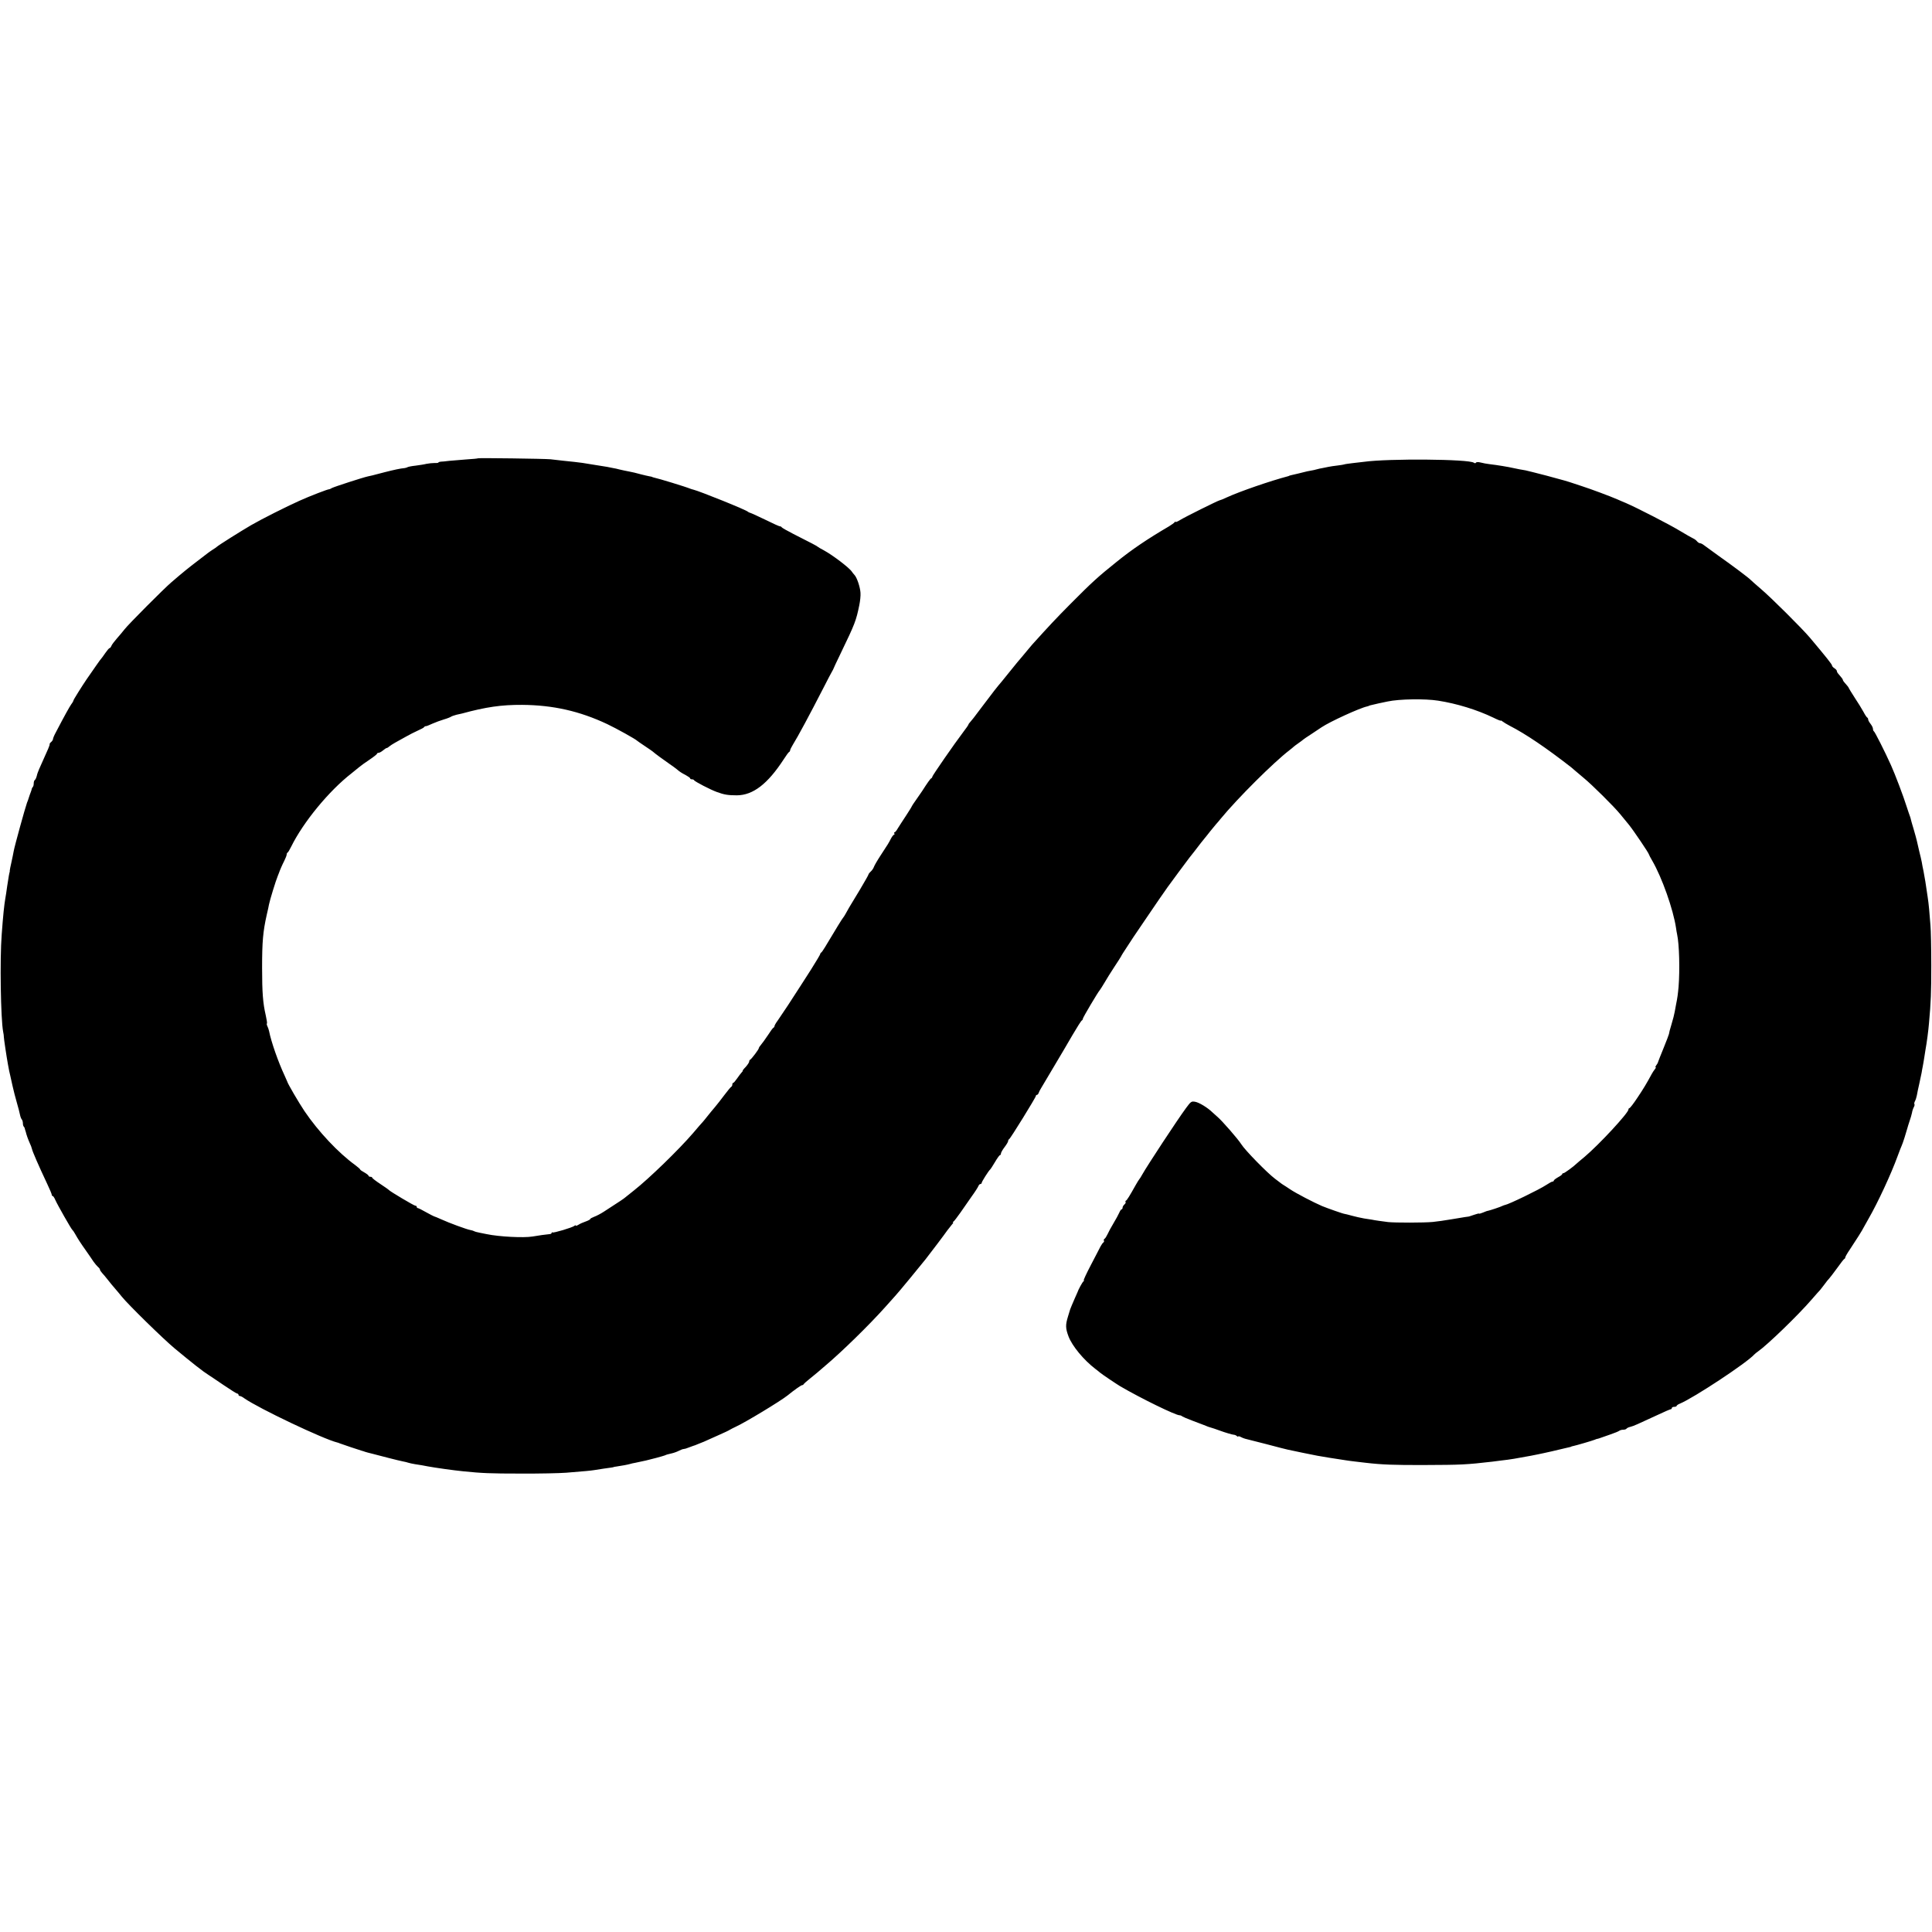
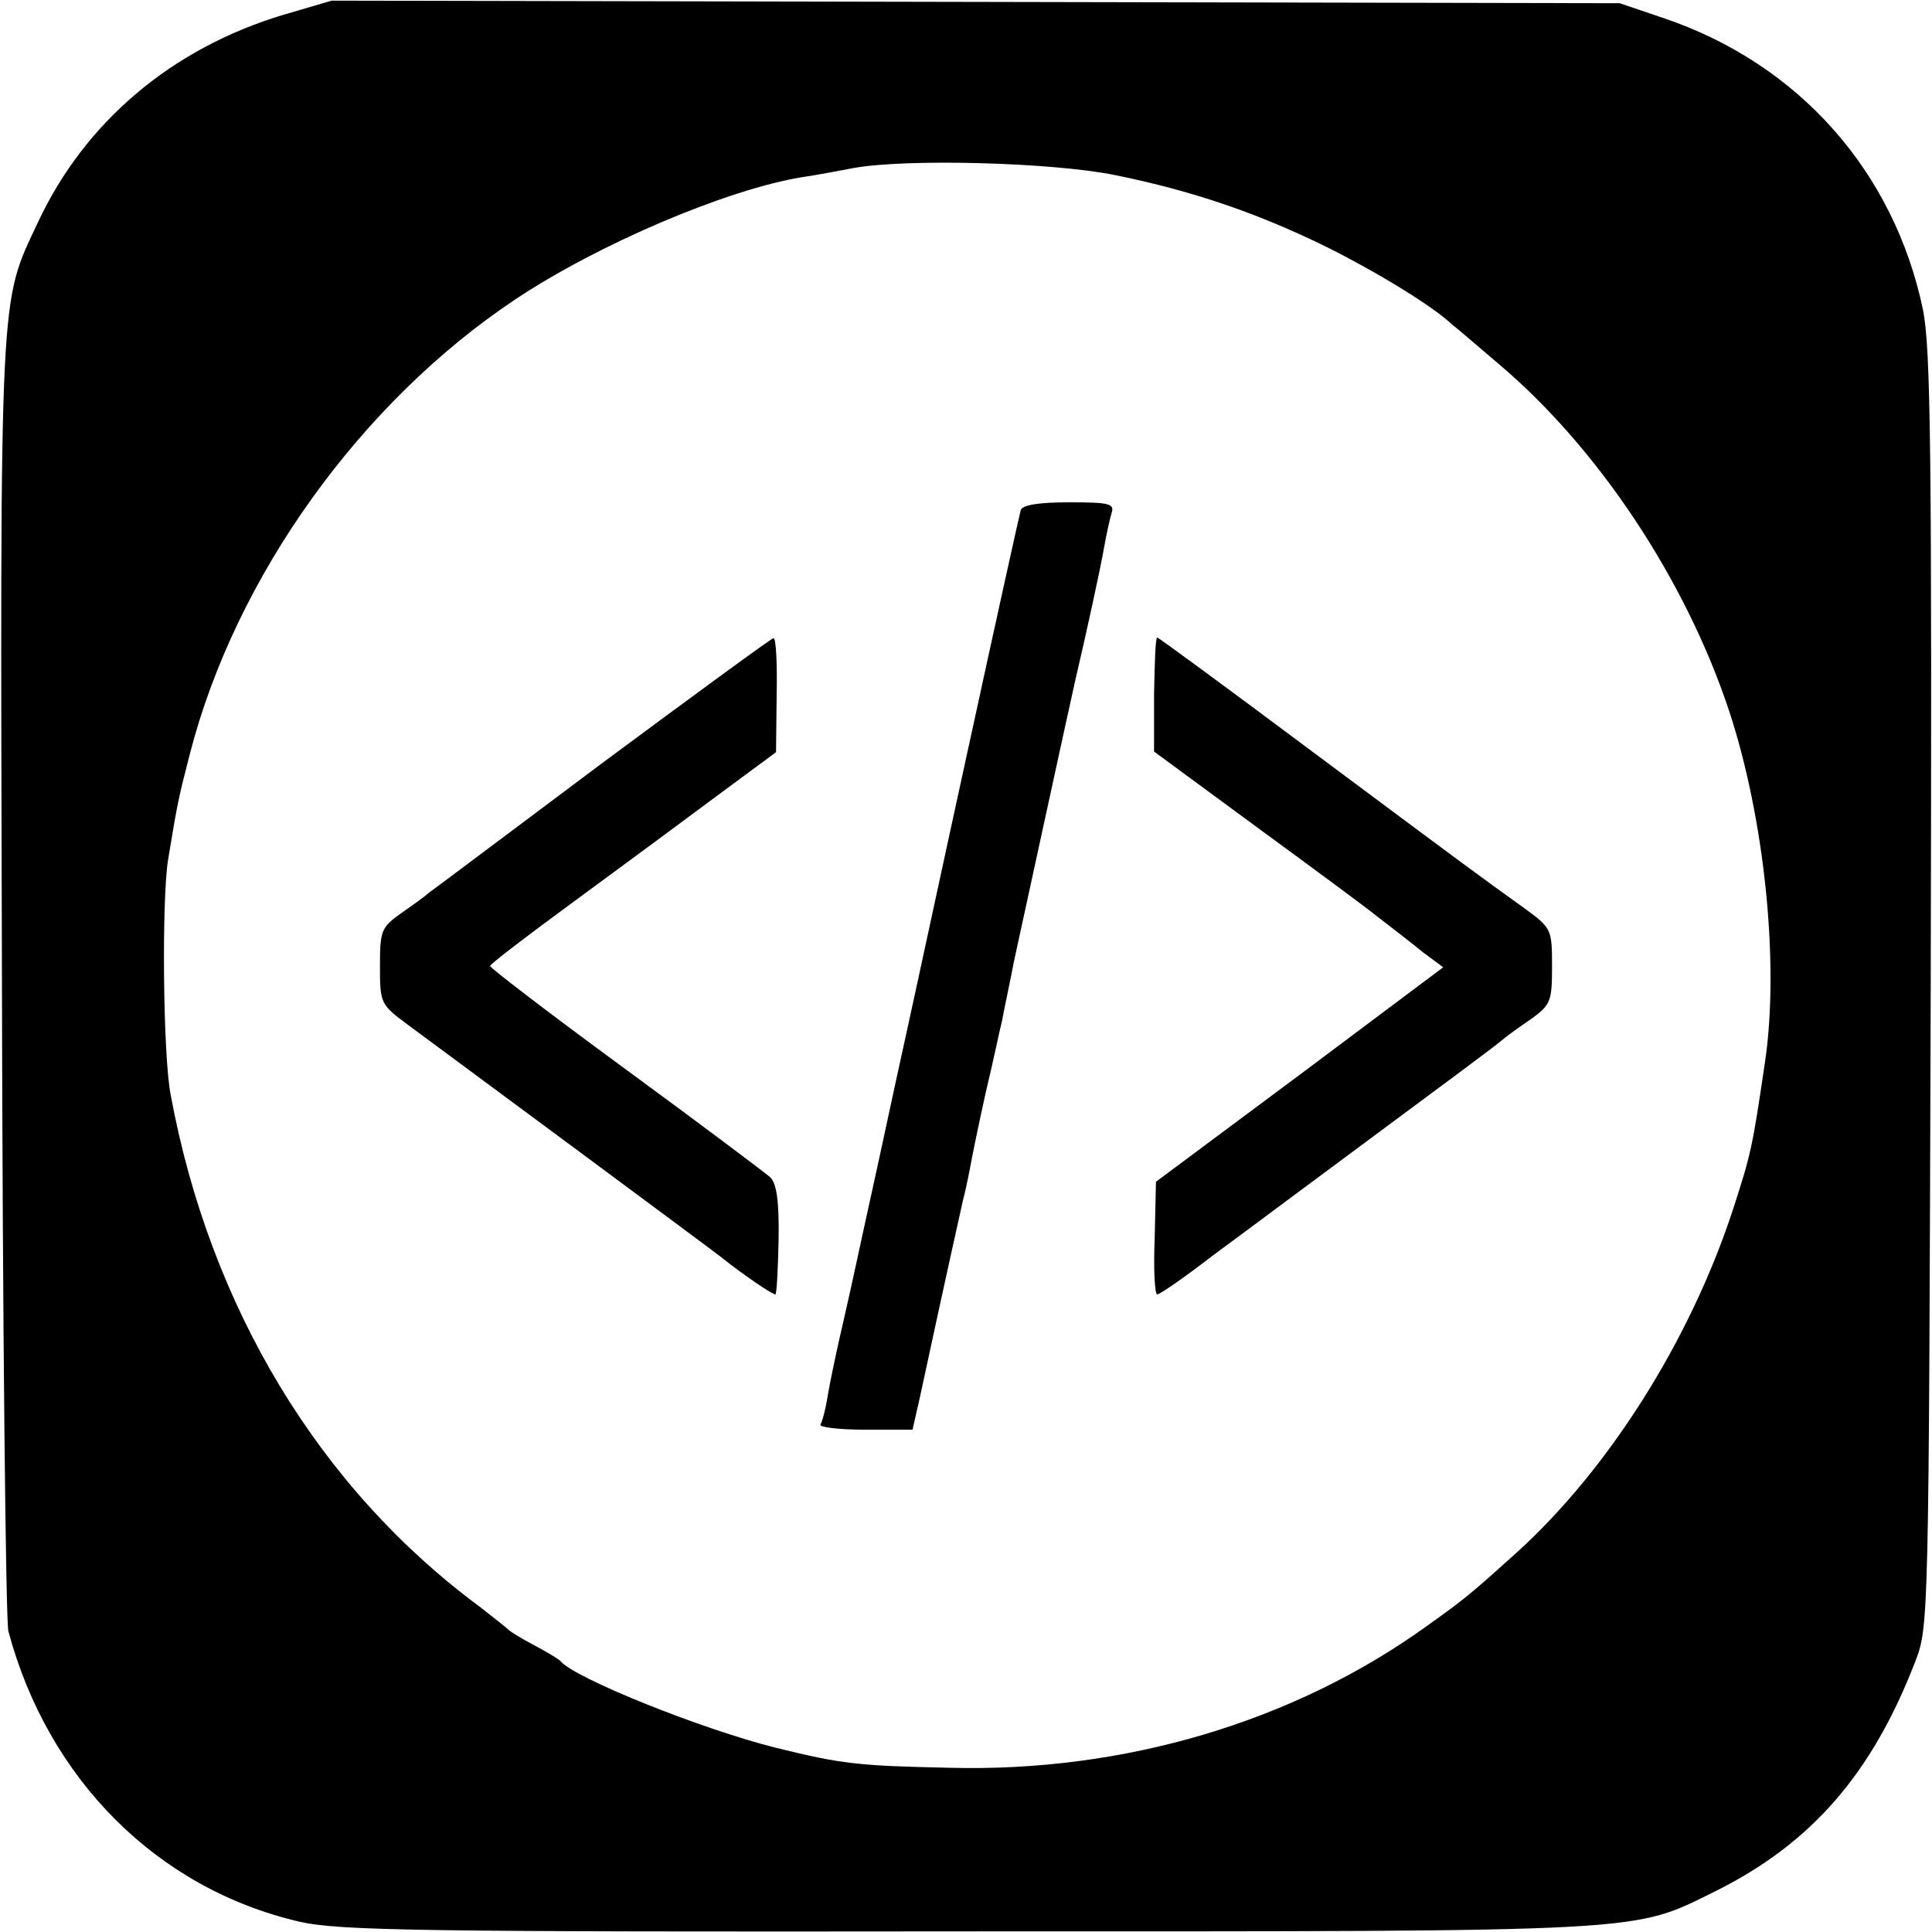
- <svg xmlns="http://www.w3.org/2000/svg" version="1.0" width="1604pt" height="1604pt" viewBox="0 0 1604 1604" preserveAspectRatio="xMidYMid meet">
-   <g transform="translate(0,1604) scale(0.1,-0.1)" fill="#000000" stroke="none">
-     <path d="M3968 12235 c-2 -2 -43 -6 -93 -9 -49 -4 -115 -9 -145 -12 -30 -4 -63 -7 -72 -7 -10 -1 -18 -4 -18 -7 0 -3 -14 -5 -32 -4 -18 0 -48 -3 -68 -7 -19 -5 -60 -11 -90 -15 -30 -3 -59 -9 -65 -12 -5 -3 -16 -7 -25 -8 -36 -3 -90 -15 -165 -34 -115 -30 -118 -31 -140 -35 -42 -9 -276 -85 -298 -96 -12 -7 -23 -12 -24 -11 -6 3 -162 -57 -248 -96 -107 -48 -312 -151 -400 -202 -86 -50 -275 -169 -285 -180 -3 -3 -18 -14 -35 -24 -16 -11 -34 -23 -40 -28 -5 -4 -44 -34 -86 -66 -72 -55 -115 -89 -217 -177 -59 -50 -360 -352 -389 -391 -12 -16 -40 -49 -62 -74 -22 -25 -43 -53 -46 -62 -4 -10 -10 -18 -14 -18 -5 0 -21 -19 -37 -42 -16 -24 -32 -45 -35 -48 -5 -4 -48 -66 -120 -170 -40 -59 -109 -169 -109 -175 0 -4 -8 -19 -19 -33 -16 -24 -49 -82 -130 -237 -12 -22 -21 -45 -21 -51 0 -6 -7 -17 -15 -24 -8 -6 -14 -15 -13 -18 2 -9 -6 -27 -87 -207 -7 -16 -17 -42 -20 -58 -4 -15 -11 -30 -16 -33 -5 -3 -9 -15 -9 -28 0 -12 -3 -26 -8 -30 -4 -4 -7 -11 -8 -14 0 -4 -4 -16 -8 -27 -4 -11 -12 -31 -16 -45 -4 -14 -11 -34 -16 -45 -15 -41 -103 -360 -110 -400 -3 -16 -11 -58 -19 -93 -8 -34 -14 -66 -14 -70 1 -4 0 -9 -1 -12 -3 -9 -8 -35 -20 -115 -6 -44 -13 -91 -16 -105 -9 -53 -18 -135 -30 -300 -16 -203 -8 -700 12 -805 4 -16 6 -37 6 -45 0 -13 22 -161 34 -227 9 -50 13 -69 18 -88 2 -11 11 -51 20 -90 8 -38 25 -101 36 -140 11 -38 23 -83 26 -100 3 -16 10 -34 15 -39 5 -6 9 -20 9 -31 0 -12 3 -25 8 -29 4 -4 8 -12 8 -17 1 -5 3 -11 4 -14 1 -3 3 -8 4 -12 5 -23 19 -62 32 -91 9 -18 17 -40 19 -50 5 -23 53 -134 126 -289 22 -46 39 -87 39 -93 0 -5 3 -10 8 -10 4 0 14 -15 21 -32 18 -41 132 -241 141 -248 4 -3 15 -18 24 -35 22 -39 42 -71 91 -140 22 -32 50 -71 61 -89 12 -17 29 -37 38 -45 9 -7 16 -17 16 -22 0 -5 8 -17 18 -28 9 -10 31 -35 47 -56 17 -22 44 -55 61 -74 17 -20 42 -49 55 -66 56 -69 342 -349 439 -430 146 -121 237 -193 281 -220 9 -5 64 -43 122 -82 59 -40 111 -73 117 -73 5 0 10 -4 10 -10 0 -5 5 -10 11 -10 6 0 23 -8 37 -19 122 -85 657 -339 772 -367 3 0 12 -3 20 -7 17 -7 170 -58 185 -62 6 -1 17 -5 25 -8 8 -3 35 -10 60 -16 25 -7 86 -22 135 -35 50 -13 104 -26 120 -29 17 -3 37 -8 45 -11 8 -3 33 -8 55 -12 47 -7 71 -11 105 -18 58 -11 221 -34 295 -41 155 -16 227 -19 475 -19 157 -1 328 3 380 7 161 13 204 17 235 22 57 9 108 17 134 20 14 2 26 4 26 5 0 1 9 3 20 4 44 6 101 17 117 22 9 3 27 7 40 9 23 5 56 12 93 20 40 9 140 36 155 42 18 8 17 7 58 17 18 4 45 14 60 22 15 8 32 14 39 14 6 0 24 5 40 12 15 6 33 12 38 14 6 1 24 8 40 15 17 7 32 13 35 14 3 1 19 7 35 15 17 7 64 28 105 47 41 18 82 37 90 43 8 5 30 16 47 24 76 34 375 215 432 261 50 41 112 85 120 85 5 0 11 3 13 8 2 4 25 25 53 47 27 22 55 45 61 50 6 6 35 30 64 55 137 115 367 340 500 489 41 46 80 89 85 95 17 17 217 260 250 302 46 59 158 207 180 239 11 15 28 36 37 47 10 10 15 18 10 18 -4 0 -2 4 4 8 6 4 32 38 58 75 25 37 68 98 94 135 27 37 51 75 55 85 3 9 11 17 17 17 5 0 10 4 10 9 0 10 58 101 70 111 4 3 22 31 41 63 18 31 37 57 41 57 5 0 8 6 8 13 0 7 13 31 30 53 16 21 30 44 30 51 0 6 3 13 8 15 10 4 222 347 222 359 0 5 4 9 9 9 5 0 12 8 15 18 3 9 12 26 19 37 6 11 49 83 95 160 46 77 87 147 92 155 5 8 39 67 76 130 37 63 71 117 76 118 4 2 8 8 8 14 0 10 129 227 141 238 3 3 20 30 38 60 17 30 54 89 81 130 27 41 53 81 57 89 3 8 26 44 50 80 24 36 48 73 53 81 6 8 56 83 112 165 90 133 118 173 172 250 29 40 147 200 159 215 6 9 34 45 62 80 61 79 60 79 86 110 11 14 33 40 47 59 15 19 36 44 47 57 11 12 29 33 39 46 140 170 438 467 572 570 16 12 31 25 34 28 3 3 21 17 40 30 19 13 37 27 40 30 3 3 32 23 65 44 33 22 72 48 87 58 70 47 317 160 378 173 8 2 15 4 15 5 0 1 7 3 15 5 53 13 73 17 140 31 98 21 311 24 419 7 155 -24 324 -76 459 -141 34 -17 62 -28 62 -25 0 3 7 0 15 -7 9 -7 35 -23 58 -35 135 -69 304 -184 511 -345 10 -8 26 -22 35 -30 9 -8 41 -35 71 -60 66 -54 251 -237 302 -300 21 -25 54 -65 73 -89 37 -46 165 -235 165 -245 0 -3 13 -27 28 -53 80 -138 174 -403 197 -558 2 -16 6 -40 9 -53 18 -83 23 -294 12 -435 -6 -64 -9 -88 -21 -147 -3 -14 -8 -41 -11 -60 -3 -19 -15 -66 -27 -105 -12 -38 -21 -74 -21 -80 -1 -5 -20 -57 -44 -115 -24 -58 -44 -110 -46 -116 -1 -7 -8 -19 -15 -28 -7 -9 -10 -16 -6 -16 5 0 2 -8 -6 -17 -8 -10 -19 -27 -25 -38 -45 -83 -69 -123 -120 -199 -31 -47 -61 -86 -66 -86 -4 0 -8 -5 -8 -11 0 -29 -246 -294 -365 -394 -33 -27 -62 -52 -65 -55 -24 -24 -101 -80 -109 -80 -6 0 -11 -3 -11 -8 0 -4 -16 -16 -35 -26 -19 -11 -35 -23 -35 -28 0 -4 -5 -8 -11 -8 -6 0 -29 -13 -52 -28 -57 -38 -311 -161 -342 -166 -5 -1 -14 -4 -20 -7 -11 -7 -104 -38 -120 -41 -5 0 -25 -7 -43 -15 -17 -7 -32 -11 -32 -9 0 3 -18 -1 -40 -9 -22 -8 -42 -14 -45 -15 -3 0 -6 0 -7 -1 -2 0 -12 -2 -23 -3 -11 -2 -63 -10 -115 -19 -52 -9 -122 -19 -155 -22 -72 -7 -313 -7 -370 -1 -48 6 -114 15 -135 20 -8 1 -37 6 -65 10 -27 5 -74 15 -102 23 -29 8 -56 15 -60 15 -13 1 -143 47 -187 65 -68 29 -218 107 -265 139 -24 16 -51 34 -60 39 -9 6 -18 12 -21 15 -3 3 -23 18 -45 34 -64 48 -250 238 -280 287 -24 39 -161 197 -199 228 -10 9 -28 25 -40 36 -41 40 -112 83 -145 88 -30 5 -35 1 -74 -52 -71 -96 -324 -481 -363 -551 -10 -19 -22 -37 -25 -40 -3 -3 -17 -25 -31 -50 -49 -88 -72 -125 -80 -128 -5 -2 -6 -7 -3 -12 3 -4 -2 -13 -10 -20 -8 -7 -15 -19 -15 -26 0 -8 -4 -14 -8 -14 -4 0 -13 -12 -19 -27 -7 -16 -28 -55 -48 -88 -20 -33 -42 -74 -50 -92 -8 -17 -19 -35 -25 -38 -6 -4 -8 -10 -5 -15 3 -5 1 -11 -4 -15 -5 -3 -16 -18 -24 -33 -7 -15 -44 -84 -80 -154 -37 -71 -64 -128 -59 -128 4 0 3 -4 -3 -8 -8 -6 -44 -71 -50 -92 -1 -3 -10 -23 -20 -45 -19 -45 -38 -87 -40 -95 -1 -3 -9 -29 -18 -59 -22 -71 -21 -99 4 -166 30 -79 125 -195 223 -270 15 -11 32 -25 39 -31 16 -14 137 -95 167 -113 173 -101 460 -241 493 -241 7 0 17 -4 22 -9 6 -4 42 -20 80 -34 39 -15 84 -32 100 -38 17 -7 32 -13 35 -14 16 -4 88 -28 105 -35 29 -11 98 -32 110 -32 6 0 16 -4 23 -10 6 -6 12 -7 12 -4 0 4 9 2 21 -4 11 -6 28 -13 37 -15 9 -2 89 -23 177 -45 88 -23 167 -44 175 -45 29 -7 225 -47 248 -51 64 -11 141 -24 172 -28 19 -3 49 -7 65 -10 17 -3 50 -7 75 -10 25 -3 63 -8 85 -10 135 -16 241 -20 490 -19 305 1 350 3 565 28 14 2 45 6 70 9 82 9 126 17 250 40 14 3 39 8 55 11 17 3 71 15 120 26 50 12 99 23 110 26 39 9 50 11 50 13 0 1 8 3 18 5 24 5 158 44 177 52 8 4 20 8 25 8 6 1 17 5 25 8 8 3 44 16 80 28 36 12 69 26 75 31 5 4 19 8 31 8 13 0 25 4 28 9 3 5 18 12 32 15 28 7 60 22 222 97 57 27 108 49 113 49 5 0 9 5 9 10 0 6 9 10 20 10 11 0 20 4 20 8 0 4 12 13 28 19 116 49 553 337 617 408 6 6 20 18 32 26 76 53 329 297 443 429 36 41 67 77 71 80 3 3 18 23 35 45 16 22 34 45 40 50 6 6 35 44 65 85 29 41 57 77 61 78 5 2 8 8 8 13 0 5 17 35 39 67 47 70 105 162 114 182 4 8 23 42 42 75 74 128 186 369 239 515 15 41 31 82 35 90 7 13 39 114 47 145 1 6 9 30 17 55 9 25 18 57 21 72 2 14 9 35 15 46 6 11 8 22 5 25 -3 3 -1 14 4 24 6 10 13 32 16 48 3 17 12 62 21 100 8 39 17 79 19 90 1 11 6 34 9 50 3 17 9 48 12 70 3 22 8 54 11 70 11 59 24 160 29 220 16 177 19 252 19 480 0 143 -3 294 -7 335 -3 41 -8 101 -11 133 -3 32 -8 77 -12 100 -8 50 -12 80 -19 127 -3 19 -10 58 -15 85 -6 28 -13 63 -15 78 -3 15 -12 56 -21 90 -8 34 -17 73 -20 87 -3 14 -15 57 -26 95 -12 39 -22 75 -23 80 -1 6 -4 17 -7 25 -4 8 -16 47 -29 85 -25 81 -96 268 -129 341 -51 114 -135 279 -142 282 -4 2 -8 11 -8 20 0 10 -9 28 -20 42 -11 14 -20 30 -20 37 0 6 -3 13 -7 15 -5 2 -19 23 -32 48 -14 25 -46 78 -73 118 -26 41 -48 76 -48 78 0 3 -6 12 -12 19 -27 30 -38 44 -38 50 0 6 -11 20 -37 50 -7 7 -13 18 -13 24 0 6 -9 16 -20 23 -11 7 -20 17 -20 23 0 9 -50 72 -183 230 -64 76 -322 333 -407 405 -41 35 -79 69 -85 75 -14 16 -150 118 -269 202 -55 40 -110 80 -121 88 -10 8 -24 15 -31 15 -6 0 -18 7 -25 16 -7 9 -22 20 -34 25 -11 5 -60 33 -110 63 -82 50 -354 190 -447 230 -21 9 -53 22 -70 30 -65 28 -215 84 -298 111 -47 15 -92 30 -100 33 -24 8 -28 9 -190 53 -85 22 -164 42 -175 44 -16 2 -85 15 -105 20 -33 8 -136 25 -190 31 -25 3 -60 9 -77 14 -20 5 -35 5 -39 -1 -4 -6 -10 -6 -17 -1 -38 31 -711 36 -912 8 -16 -2 -59 -7 -95 -11 -36 -4 -68 -9 -71 -11 -3 -1 -28 -6 -56 -9 -27 -3 -60 -8 -74 -11 -13 -3 -35 -7 -49 -10 -14 -2 -36 -7 -50 -11 -14 -4 -32 -8 -40 -9 -17 -2 -47 -9 -110 -25 -25 -6 -52 -12 -60 -14 -8 -2 -16 -4 -17 -5 -2 -2 -6 -3 -10 -4 -144 -38 -395 -124 -509 -176 -26 -13 -53 -23 -59 -24 -17 -4 -287 -138 -327 -163 -21 -13 -38 -20 -38 -16 0 5 -4 3 -8 -3 -4 -5 -25 -21 -47 -34 -179 -105 -308 -192 -435 -295 -156 -125 -203 -168 -380 -346 -125 -126 -179 -184 -320 -340 -14 -16 -35 -41 -47 -56 -12 -15 -30 -37 -40 -48 -10 -11 -57 -67 -103 -125 -46 -58 -87 -107 -90 -110 -6 -6 -42 -52 -131 -170 -85 -113 -82 -109 -101 -131 -10 -10 -18 -22 -18 -25 0 -3 -19 -31 -43 -62 -73 -96 -257 -362 -257 -371 0 -5 -4 -11 -9 -13 -7 -3 -32 -38 -76 -107 -5 -8 -27 -39 -47 -68 -21 -29 -38 -55 -38 -57 0 -3 -22 -38 -48 -78 -27 -40 -57 -88 -68 -105 -10 -18 -22 -33 -27 -33 -4 0 -5 -4 -2 -10 3 -5 2 -10 -3 -10 -4 0 -16 -15 -25 -32 -19 -37 -22 -43 -88 -143 -25 -38 -49 -80 -53 -91 -4 -12 -15 -29 -26 -39 -11 -10 -20 -22 -20 -26 0 -4 -32 -60 -70 -124 -39 -64 -79 -131 -90 -149 -10 -18 -24 -44 -32 -57 -7 -13 -16 -26 -19 -29 -3 -3 -21 -31 -40 -62 -113 -189 -134 -223 -141 -226 -4 -2 -8 -8 -8 -12 0 -5 -35 -63 -77 -130 -43 -67 -82 -128 -88 -137 -62 -98 -150 -231 -187 -284 -16 -21 -28 -43 -28 -48 0 -5 -4 -11 -8 -13 -5 -1 -26 -30 -47 -63 -22 -33 -48 -69 -57 -79 -10 -11 -18 -24 -18 -28 0 -10 -61 -91 -72 -96 -5 -2 -8 -9 -8 -16 0 -6 -13 -26 -29 -44 -17 -17 -28 -32 -25 -32 3 0 -1 -6 -8 -13 -7 -7 -24 -30 -38 -50 -14 -20 -28 -37 -32 -37 -5 0 -8 -6 -8 -14 0 -8 -4 -16 -8 -18 -4 -1 -30 -32 -57 -68 -27 -36 -62 -81 -79 -101 -17 -19 -44 -53 -61 -74 -16 -21 -35 -43 -40 -49 -6 -6 -42 -47 -79 -91 -121 -141 -368 -380 -491 -477 -33 -26 -67 -53 -75 -60 -14 -12 -35 -26 -174 -116 -27 -18 -64 -37 -83 -44 -18 -7 -33 -15 -33 -19 0 -4 -17 -13 -37 -20 -21 -7 -48 -19 -60 -27 -13 -8 -23 -11 -23 -7 0 4 -6 3 -12 -3 -18 -14 -175 -61 -182 -54 -3 3 -6 1 -6 -4 0 -5 -8 -10 -17 -10 -18 -1 -98 -12 -143 -20 -72 -12 -276 -2 -380 20 -8 1 -33 6 -55 11 -22 4 -44 10 -50 14 -5 3 -19 7 -30 9 -27 4 -177 59 -242 89 -29 13 -55 24 -58 24 -2 0 -32 15 -66 34 -33 19 -65 35 -70 35 -5 0 -9 5 -9 10 0 6 -5 10 -12 10 -11 0 -207 117 -218 129 -3 4 -35 27 -72 51 -38 25 -68 48 -68 53 0 4 -7 7 -15 7 -8 0 -15 4 -15 8 0 5 -16 17 -35 28 -19 10 -35 21 -35 25 0 3 -19 20 -42 37 -138 100 -305 277 -420 447 -47 70 -141 231 -143 245 -1 3 -11 25 -22 50 -52 111 -111 278 -129 369 -3 13 -9 32 -14 41 -5 10 -7 20 -4 23 3 2 -2 34 -10 69 -23 99 -30 187 -30 393 0 215 7 300 39 442 9 37 17 75 18 83 7 36 56 197 74 240 3 8 7 17 8 20 9 26 29 72 45 103 11 22 20 45 20 52 0 7 3 15 8 17 4 2 17 23 29 48 101 205 315 465 502 610 18 14 44 35 59 48 15 13 55 42 90 65 34 23 62 45 62 49 0 4 6 8 13 8 8 0 24 9 37 20 13 11 27 20 31 20 4 0 14 6 21 13 8 6 29 21 48 31 19 10 60 33 90 50 30 17 75 40 100 51 25 11 48 23 51 28 3 5 10 9 15 8 5 0 29 9 54 21 25 11 68 27 95 35 28 8 55 19 60 23 6 4 26 11 45 16 19 4 40 9 45 10 198 54 327 73 500 72 258 -2 477 -52 705 -159 78 -37 238 -126 250 -139 3 -3 32 -23 65 -45 33 -22 62 -42 65 -45 11 -11 88 -68 135 -100 28 -19 55 -39 62 -45 26 -22 39 -31 76 -50 20 -11 37 -23 37 -27 0 -5 6 -8 14 -8 8 0 16 -3 18 -7 4 -11 140 -81 191 -99 60 -22 93 -27 165 -27 134 1 255 94 388 298 21 33 42 62 47 63 4 2 7 8 7 13 0 5 10 26 23 47 39 62 138 246 254 472 32 63 63 122 68 130 5 8 10 17 11 20 0 3 31 68 68 145 114 236 124 263 150 390 7 33 12 80 10 104 -3 48 -30 128 -51 149 -7 7 -16 19 -20 25 -20 32 -158 137 -233 178 -25 13 -47 26 -50 29 -5 6 -51 30 -205 108 -49 25 -93 50 -96 55 -3 5 -9 8 -13 7 -4 -1 -58 23 -120 54 -62 30 -119 56 -127 58 -8 2 -16 6 -19 9 -10 14 -406 173 -454 184 -6 1 -18 5 -26 8 -38 16 -265 85 -300 92 -8 2 -15 4 -15 5 0 1 -11 4 -25 6 -14 3 -43 9 -65 15 -49 13 -72 19 -105 25 -14 3 -32 7 -40 8 -8 2 -26 6 -40 9 -14 4 -36 9 -50 11 -14 3 -36 7 -50 10 -14 2 -59 10 -100 16 -41 6 -88 14 -105 17 -16 2 -46 6 -65 8 -19 2 -62 7 -95 10 -33 4 -80 9 -105 12 -55 5 -597 12 -602 8z" />
+ <svg xmlns="http://www.w3.org/2000/svg" version="1.0" width="300pt" height="300pt" viewBox="0 0 300 300" preserveAspectRatio="xMidYMid meet">
+   <g transform="translate(0,300) scale(0.1,-0.1)" fill="#000000" stroke="none">
+     <path d="M440 2977 c-173 -52 -308 -166 -381 -322 -60 -128 -59 -89 -56 -1170 1 -545 6 -1003 10 -1018 62 -231 232 -400 452 -451 62 -14 185 -16 1040 -15 1069 0 1028 -2 1160 63 148 74 242 182 309 356 21 54 21 64 24 1042 2 840 0 997 -12 1057 -45 215 -193 382 -403 453 l-68 23 -1000 2 -1000 2 -75 -22z m1292 -249 c123 -25 223 -60 329 -112 78 -39 165 -92 195 -121 7 -5 38 -32 71 -60 154 -130 290 -334 358 -539 55 -167 78 -391 56 -543 -20 -136 -22 -145 -51 -234 -66 -200 -191 -399 -334 -529 -70 -63 -80 -72 -142 -116 -206 -148 -469 -226 -739 -219 -144 3 -168 6 -270 31 -116 29 -315 109 -335 135 -3 3 -21 14 -40 24 -19 10 -37 21 -40 24 -3 3 -23 19 -45 36 -249 184 -419 465 -480 795 -12 62 -14 303 -4 365 15 91 16 95 34 165 71 275 265 545 505 705 129 86 329 171 446 190 22 3 57 10 79 14 82 15 309 9 407 -11z" />
+     <path d="M1585 2208 c-2 -7 -38 -170 -80 -363 -42 -192 -87 -402 -101 -465 -14 -63 -36 -167 -50 -230 -14 -63 -33 -153 -44 -200 -11 -47 -22 -100 -25 -119 -3 -19 -8 -38 -11 -43 -3 -4 28 -8 69 -8 l74 0 12 53 c35 163 62 284 66 302 3 11 8 34 11 50 3 17 14 71 25 120 12 50 22 99 25 110 2 11 6 31 9 45 3 14 7 34 9 45 12 55 88 405 96 440 16 68 39 173 45 208 3 17 8 40 11 50 5 15 -3 17 -66 17 -47 0 -72 -4 -75 -12z" />
+     <path d="M935 1815 c-143 -107 -264 -198 -270 -202 -5 -5 -25 -19 -42 -31 -31 -22 -33 -27 -33 -82 0 -58 1 -60 43 -91 92 -68 473 -350 488 -362 31 -25 78 -57 83 -57 2 0 4 38 5 84 1 61 -3 88 -13 98 -8 7 -109 83 -225 168 -116 85 -210 157 -210 160 0 3 59 48 130 100 71 52 171 126 222 164 l92 68 1 89 c1 49 -1 89 -5 88 -3 0 -123 -88 -266 -194z" />
+     <path d="M1792 1921 l0 -88 155 -114 c86 -63 173 -127 194 -144 21 -16 53 -41 69 -54 l31 -23 -223 -167 -223 -166 -2 -87 c-2 -49 0 -88 4 -88 4 0 43 27 87 61 45 33 160 119 256 190 96 71 182 135 190 142 8 7 30 23 48 35 30 22 32 27 32 82 0 57 -1 59 -42 89 -71 51 -82 59 -329 243 -131 98 -240 178 -242 178 -3 0 -4 -40 -5 -89z" />
  </g>
</svg>
